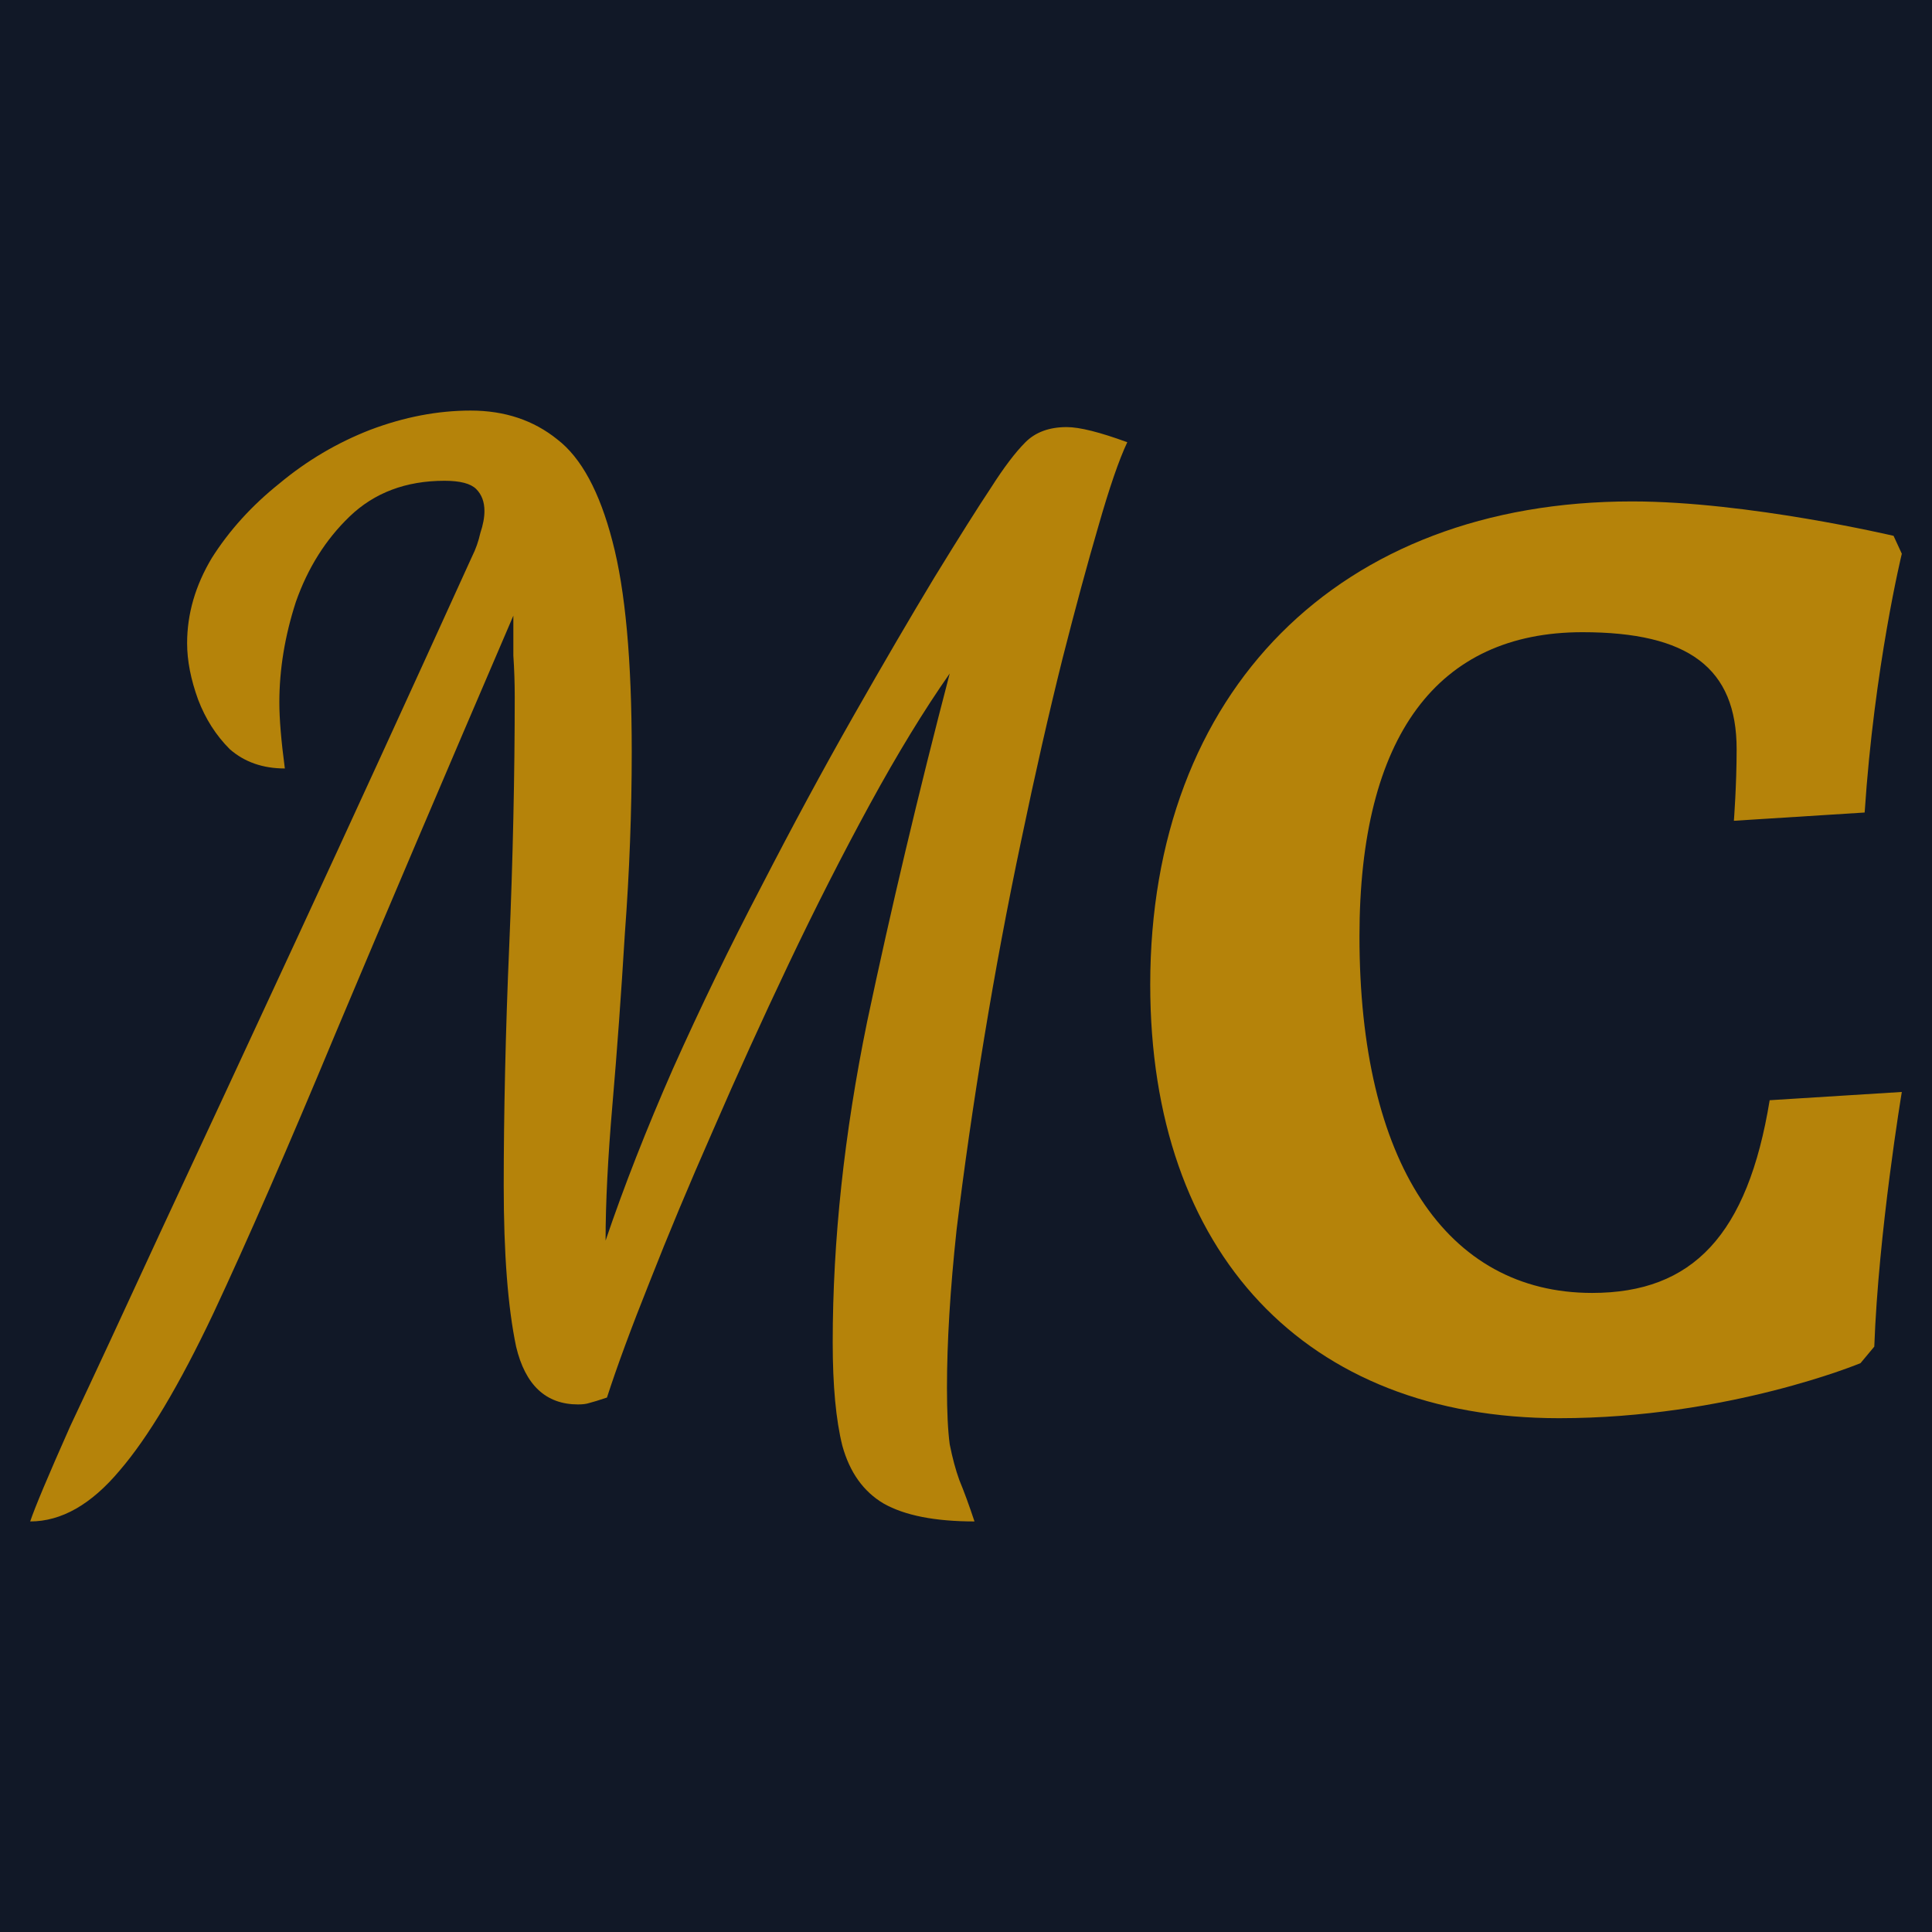
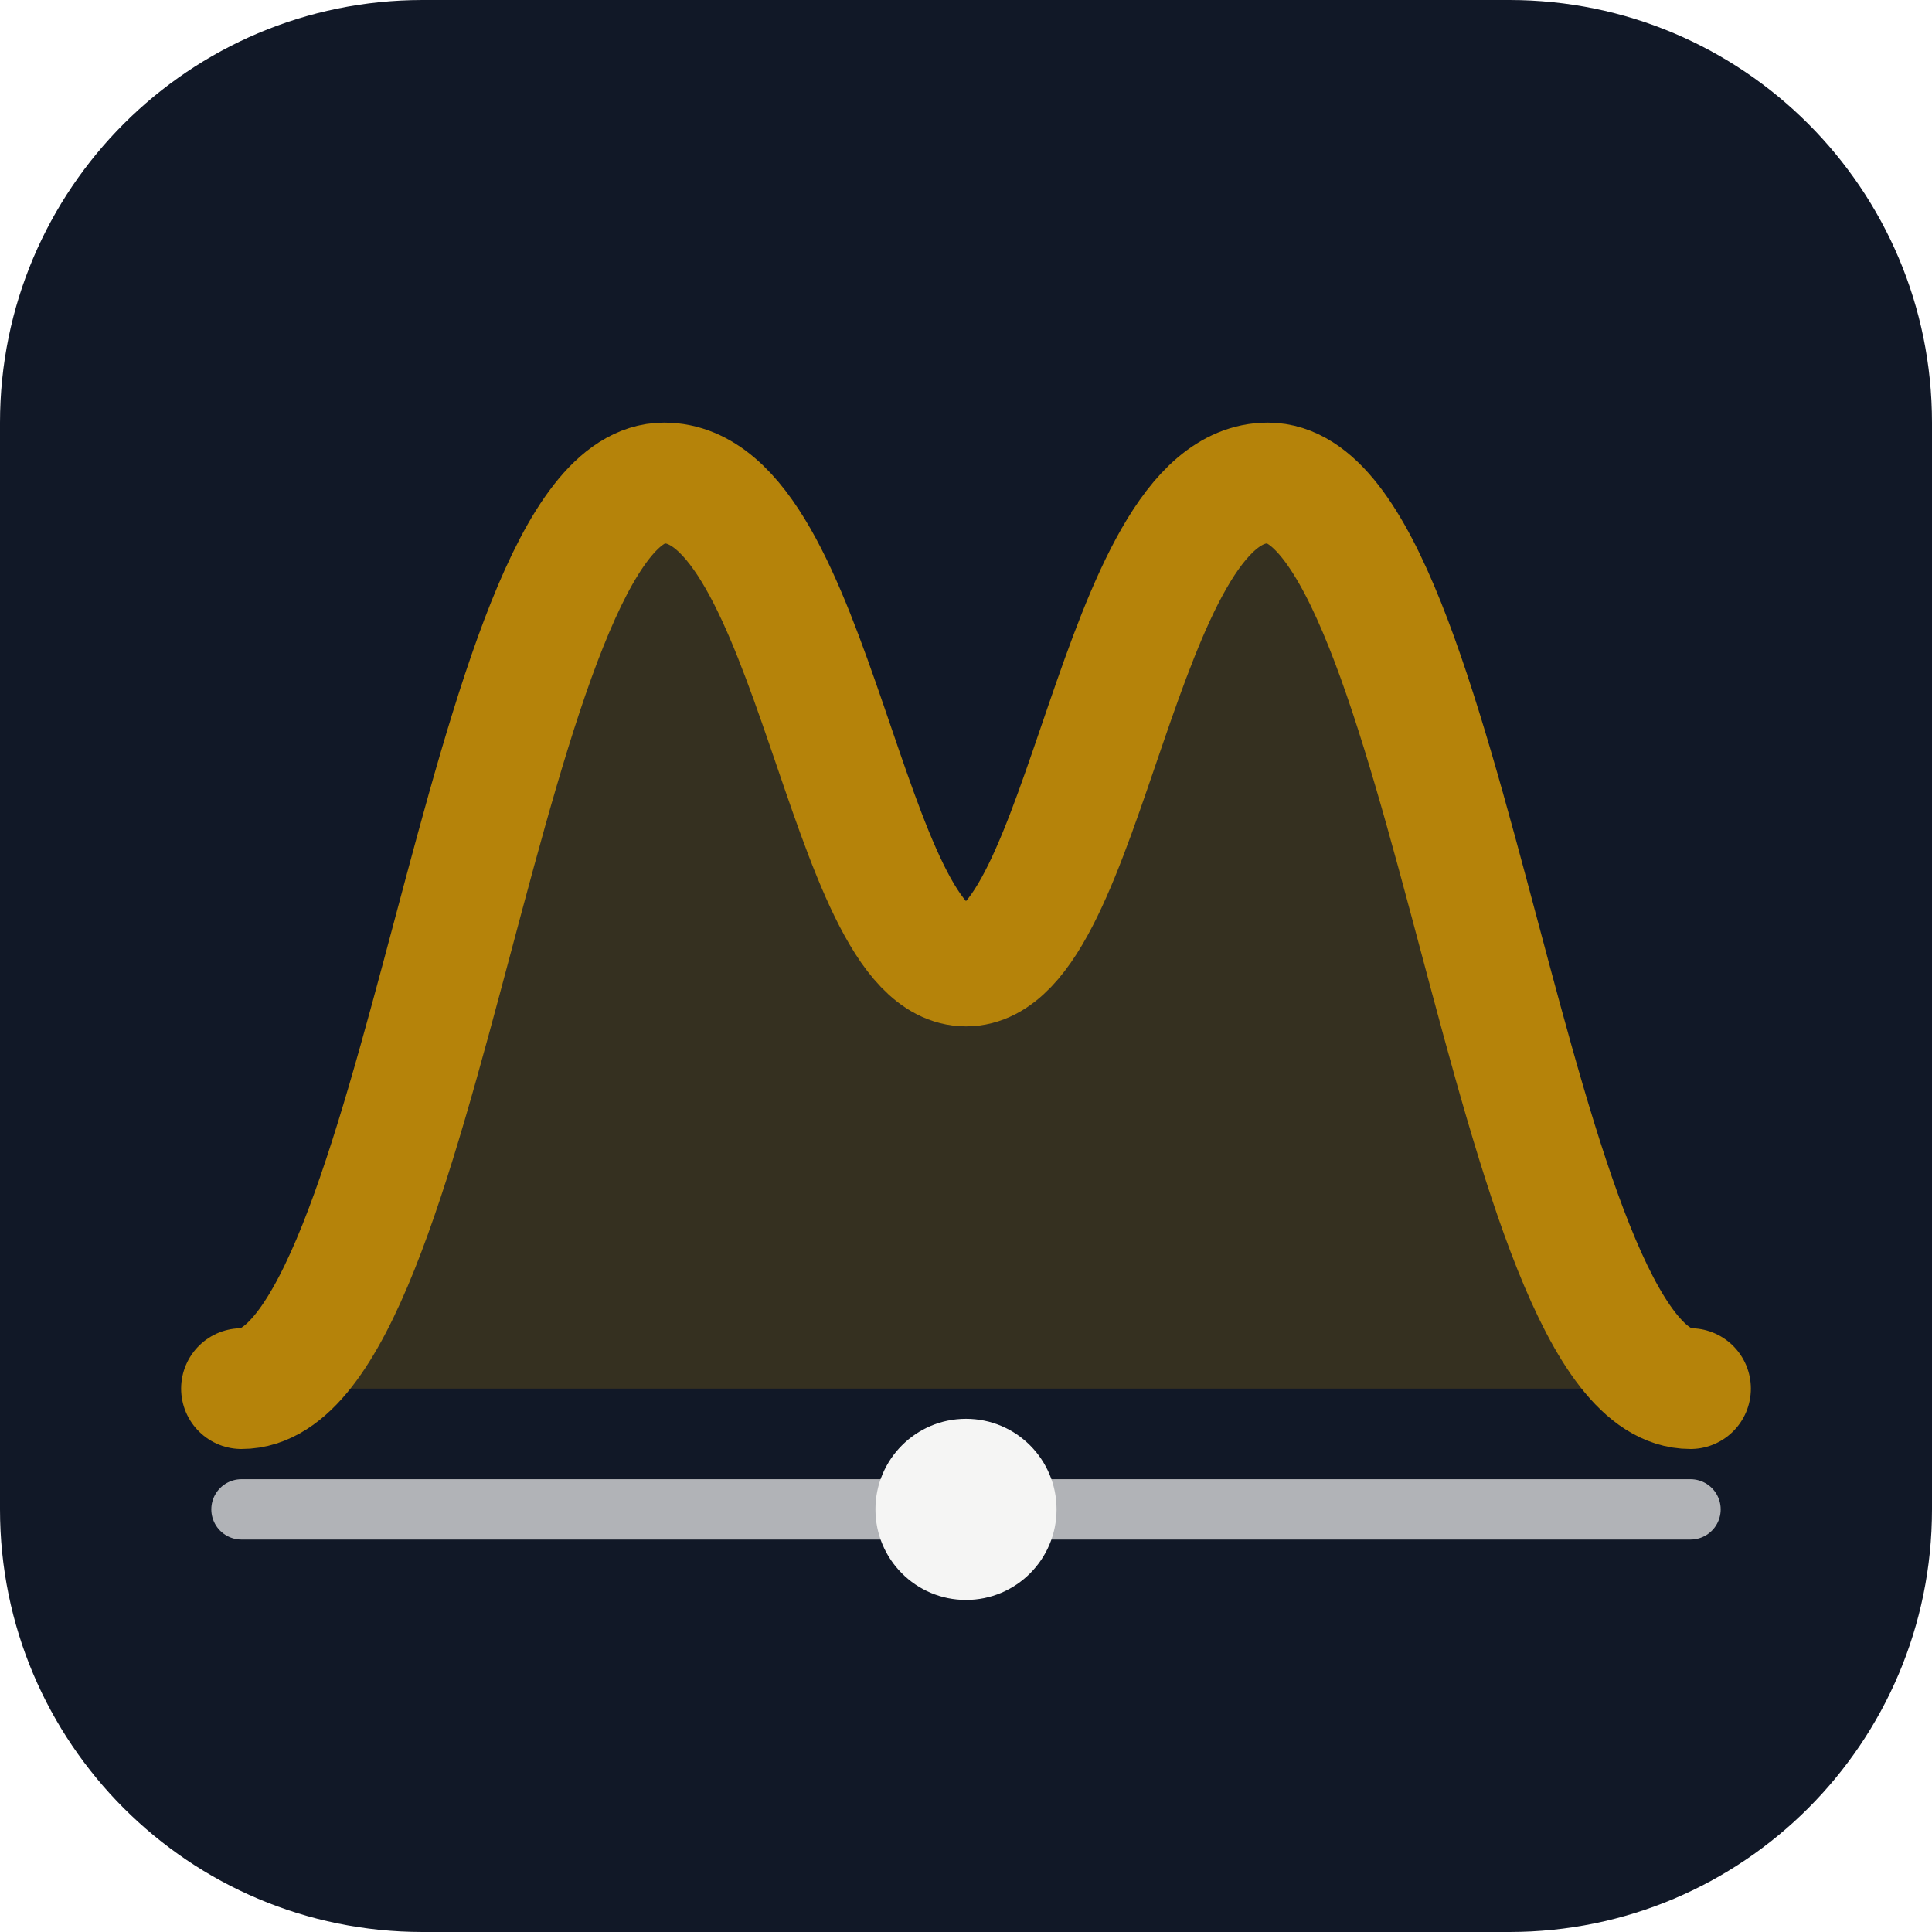
<svg xmlns="http://www.w3.org/2000/svg" viewBox="0 0 32 32" width="32" height="32" role="img" aria-labelledby="icon-title">
  <style>
    .field { fill: #111827; }
-     .mark { fill: #b5830a; }
+     .accent { fill: #b5830a; stroke: #b5830a; }
+     .letter { fill: #f5f5f4; stroke: #f5f5f4; }
    @media (prefers-color-scheme: dark) {
      .field { fill: #f5f5f4; }
+       .accent { fill: #b5830a; stroke: #b5830a; }
+       .letter { fill: #111827; stroke: #111827; }
    }
  </style>
-   <rect class="field" width="32" height="32" />
-   <g transform="translate(-4.1359,-5.2835) scale(0.094999)">
-     <path class="mark" d="m 48.8,320.88 q 1.2,-3.6 6.96,-16.56 6,-12.72 15.84,-34.08 10.08,-21.6 23.76,-51.12 13.68,-29.52 30.48,-66.48 0.96,-1.92 1.44,-4.08 0.72,-2.16 0.72,-3.84 0,-2.4 -1.44,-3.84 -1.44,-1.44 -5.52,-1.44 -10.08,0 -16.56,6.24 -6.24,6 -9.36,14.88 -2.88,8.88 -2.88,17.52 0,2.16 0.24,5.04 0.24,2.88 0.72,6.48 -5.76,0 -9.6,-3.36 -3.6,-3.6 -5.52,-8.64 -1.92,-5.28 -1.92,-9.84 0,-7.68 4.32,-14.88 4.56,-7.2 11.76,-12.96 7.2,-6 15.84,-9.36 8.88,-3.36 17.52,-3.36 8.88,0 15.12,5.04 6.24,4.8 9.6,17.76 3.36,12.72 3.36,36.72 0,15.6 -1.2,31.68 -0.96,15.84 -2.16,29.76 -1.2,13.92 -1.2,23.76 4.8,-14.16 11.76,-30 7.2,-16.08 15.36,-31.68 8.16,-15.84 16.08,-29.76 7.92,-13.92 14.16,-24.24 6.48,-10.56 9.84,-15.6 3.36,-5.28 6,-7.92 2.64,-2.64 7.2,-2.64 3.36,0 10.56,2.64 -2.16,4.56 -5.04,14.64 -2.88,9.84 -6.24,23.04 -3.6,14.4 -7.2,31.68 -3.6,17.04 -6.48,34.56 -2.88,17.52 -4.8,33.36 -1.68,15.6 -1.68,27.6 0,6.24 0.48,9.84 0.72,3.6 1.68,6.24 1.2,2.88 2.64,7.2 -10.32,0 -15.84,-3.12 -5.28,-3.12 -7.2,-10.08 -1.68,-6.72 -1.68,-18 0,-26.64 6,-55.92 6.24,-29.52 14.4,-60.72 -6.72,9.6 -13.92,22.8 -7.2,13.2 -14.16,27.84 -6.96,14.64 -13.2,29.04 -6.24,14.16 -11.04,26.4 -4.8,12 -7.44,20.16 -2.16,0.72 -3.12,0.96 -0.72,0.24 -1.92,0.24 -8.4,0 -10.8,-10.08 -2.16,-10.32 -2.16,-28.08 0,-9.36 0.24,-19.92 0.24,-10.8 0.72,-21.84 0.48,-11.28 0.72,-22.32 0.24,-11.04 0.24,-21.12 0,-3.6 -0.24,-7.2 0,-3.6 0,-6.96 -18.24,42.48 -30.96,72.72 -12.48,30 -21.36,48.96 -8.88,18.72 -16.32,27.36 -7.44,8.88 -15.6,8.88 z" />
-     <path class="mark" transform="translate(-212.88,0)" d="m 528.24,302.88 c 29.52,0 52.56,-9.6 52.56,-9.6 l 2.4,-2.88 C 583.92,270.48 588,246 588,246 l -23.04,1.44 c -3.84,23.52 -13.44,33.6 -30.96,33.6 -25.44,0 -40.56,-22.8 -40.56,-62.16 0,-35.04 13.68,-53.04 38.88,-53.04 18.48,0 26.88,6.24 26.88,20.4 0,6.24 -0.48,12.48 -0.48,12.48 l 22.8,-1.44 C 583.2,171.84 588,152.16 588,152.16 l -1.44,-3.12 c 0,0 -25.44,-6 -45.6,-6 -51.12,0 -84,33.12 -84,84.24 0,46.8 27.12,75.6 71.28,75.6 z" />
-   </g>
+   <rect class="field" width="32" height="32" rx="7" />
+   <path class="accent" style="stroke: none" opacity="0.22" d="M4 23 C7 23 8 8 11 8 C13.5 8 14 16 16 16 C18 16 18.5 8 21 8 C24 8 25 23 28 23 Z" />
+   <path class="accent" style="fill: none" stroke-width="2" stroke-linecap="round" stroke-linejoin="round" d="M4 23 C7 23 8 8 11 8 C13.5 8 14 16 16 16 C18 16 18.5 8 21 8 C24 8 25 23 28 23" />
+   <line class="letter" x1="4" y1="25" x2="28" y2="25" stroke-width="1" stroke-linecap="round" opacity="0.7" />
+   <circle class="letter" style="stroke: none" cx="16" cy="25" r="1.5" />
</svg>
